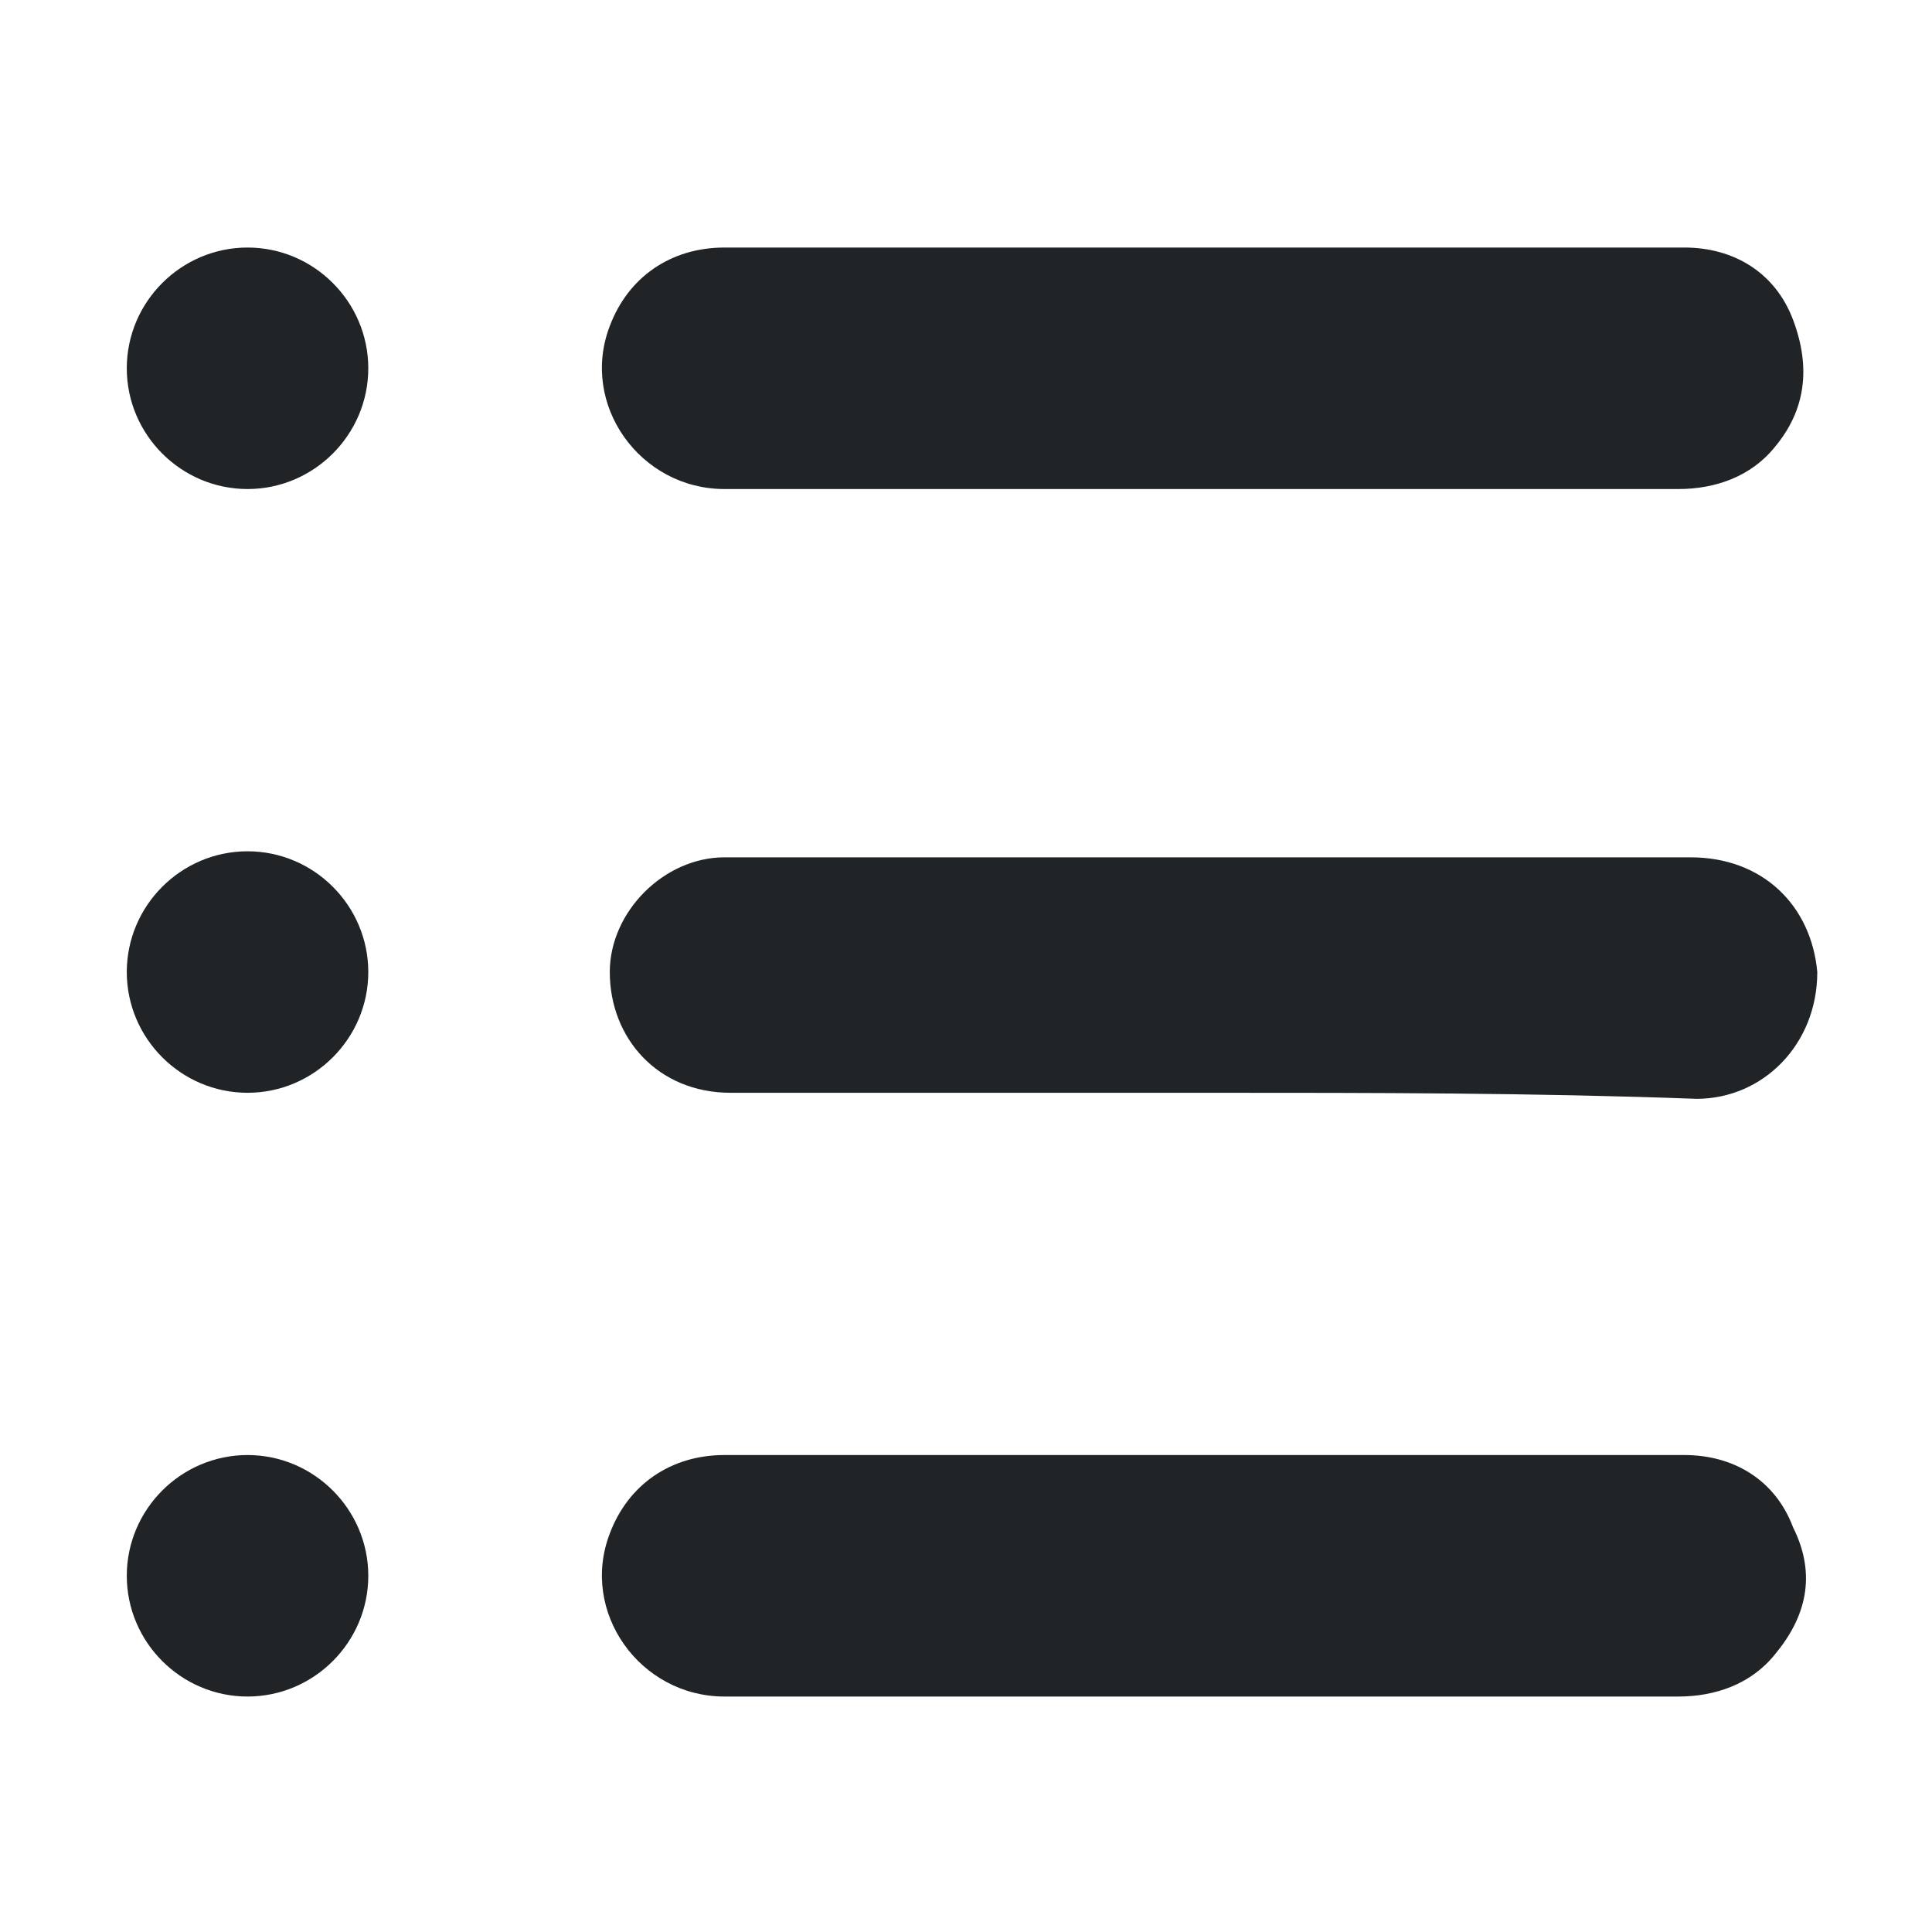
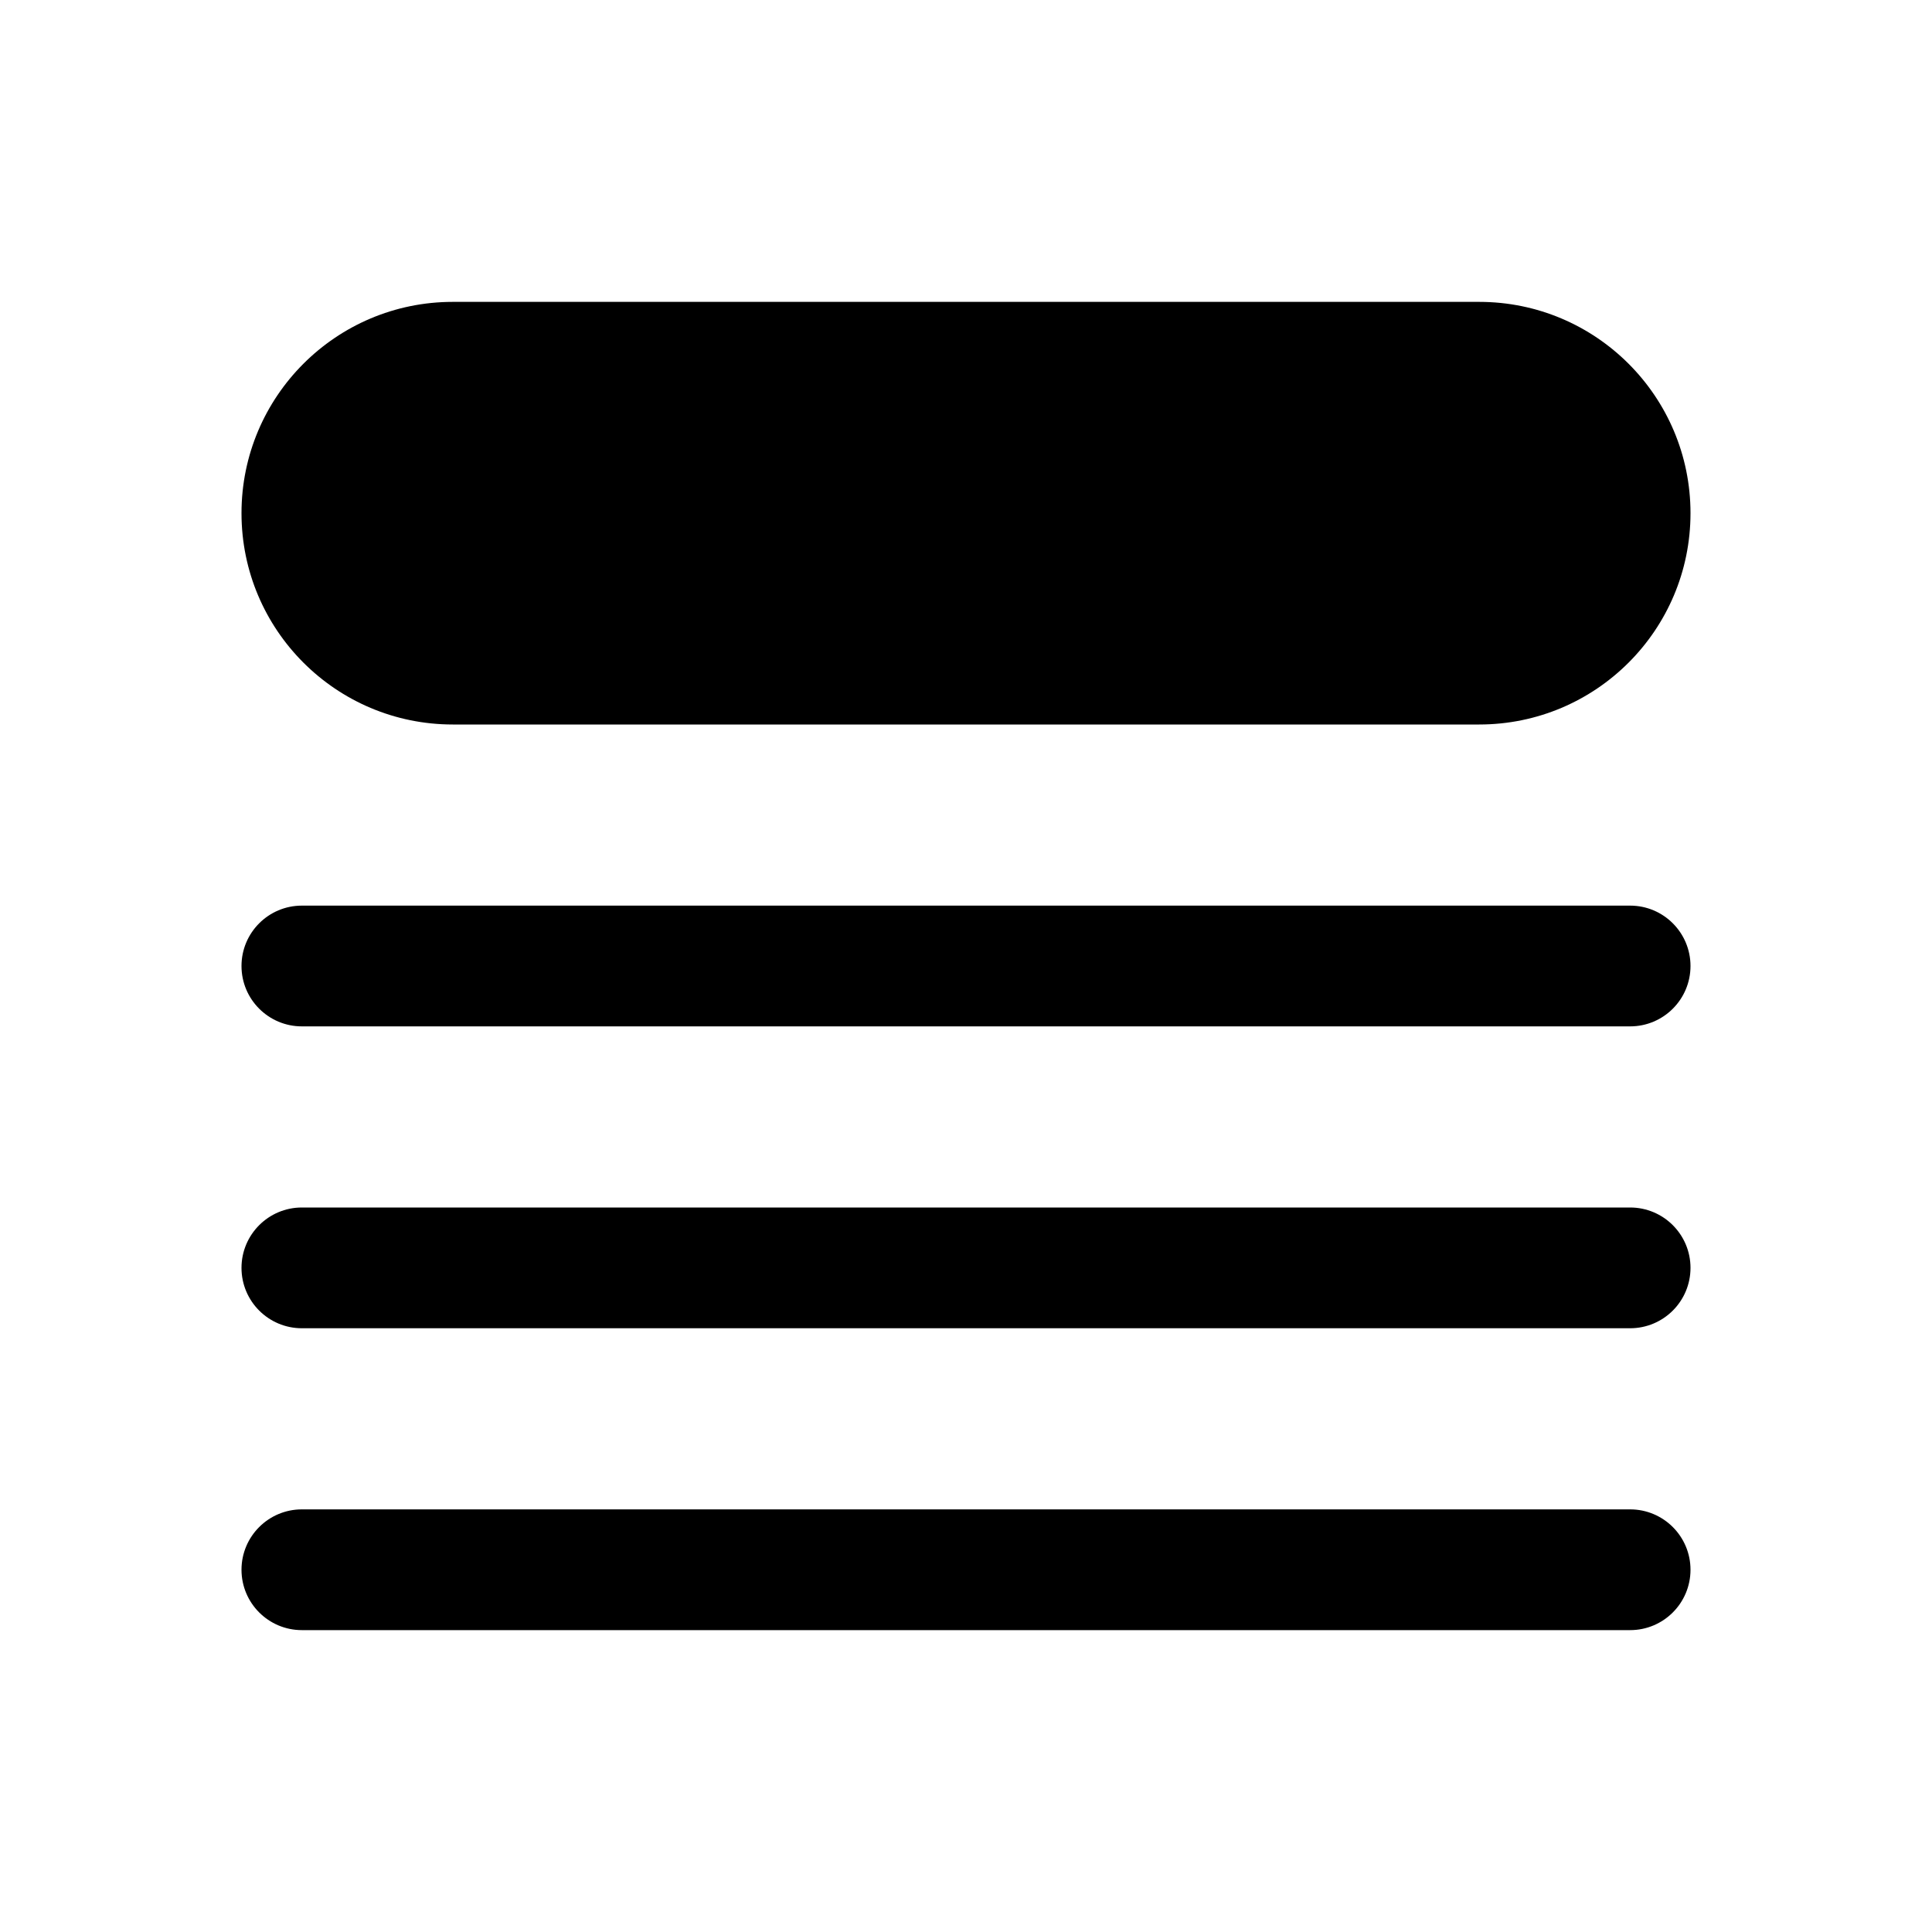
- <svg xmlns="http://www.w3.org/2000/svg" version="1.1" id="Laag_1" x="0px" y="0px" viewBox="0 0 32 32" style="enable-background:new 0 0 32 32;" xml:space="preserve">
-   <style type="text/css">
- 	.st0{fill:#212427;}
- </style>
-   <g>
-     <path class="st0" d="M20,8.1c-2.7,0-5.3,0-8,0c-1.4,0-2.4-1.4-1.9-2.7c0.3-0.8,1-1.3,1.9-1.3c2.8,0,5.7,0,8.5,0c2.5,0,5,0,7.4,0   c0.8,0,1.5,0.4,1.8,1.2c0.3,0.8,0.2,1.5-0.3,2.1c-0.4,0.5-1,0.7-1.6,0.7C25.3,8.1,22.7,8.1,20,8.1z" />
-     <path class="st0" d="M20.1,18.1c-2.7,0-5.3,0-8,0c-1.2,0-2-0.9-2-2c0-1,0.9-1.9,1.9-1.9c0.3,0,0.6,0,0.9,0c5,0,10.1,0,15.1,0   c1.2,0,2,0.8,2.1,1.9c0,1.2-0.9,2.1-2,2.1C25.4,18.1,22.7,18.1,20.1,18.1z" />
-     <path class="st0" d="M20,28.1c-2.7,0-5.3,0-8,0c-1.4,0-2.4-1.4-1.9-2.7c0.3-0.8,1-1.3,1.9-1.3c3,0,6,0,8.9,0c2.3,0,4.7,0,7,0   c0.8,0,1.5,0.4,1.8,1.2c0.4,0.8,0.2,1.5-0.3,2.1c-0.4,0.5-1,0.7-1.6,0.7C25.3,28.1,22.7,28.1,20,28.1z" />
-     <path class="st0" d="M6.1,6.1c0,1.1-0.9,2-2,2c-1.1,0-2-0.9-2-2c0-1.1,0.9-2,2-2C5.2,4.1,6.1,5,6.1,6.1z" />
-     <path class="st0" d="M6.1,16.1c0,1.1-0.9,2-2,2c-1.1,0-2-0.9-2-2c0-1.1,0.9-2,2-2C5.2,14.1,6.1,15,6.1,16.1z" />
-     <path class="st0" d="M6.1,26.1c0,1.1-0.9,2-2,2c-1.1,0-2-0.9-2-2c0-1.1,0.9-2,2-2C5.2,24.1,6.1,25,6.1,26.1z" />
-   </g>
+ <svg xmlns="http://www.w3.org/2000/svg" viewBox="0 0 24 24" fill="currentColor" class="w-6 h-6">
+   <path d="M5.625 3.75a2.625 2.625 0 100 5.25h12.75a2.625 2.625 0 000-5.25H5.625zM3.75 11.25a.75.75 0 000 1.5h16.5a.75.75 0 000-1.5H3.75zM3 15.75a.75.75 0 01.75-.75h16.5a.75.75 0 010 1.5H3.75a.75.75 0 01-.75-.75zM3.75 18.75a.75.75 0 000 1.5h16.5a.75.75 0 000-1.5H3.75z" />
</svg>
